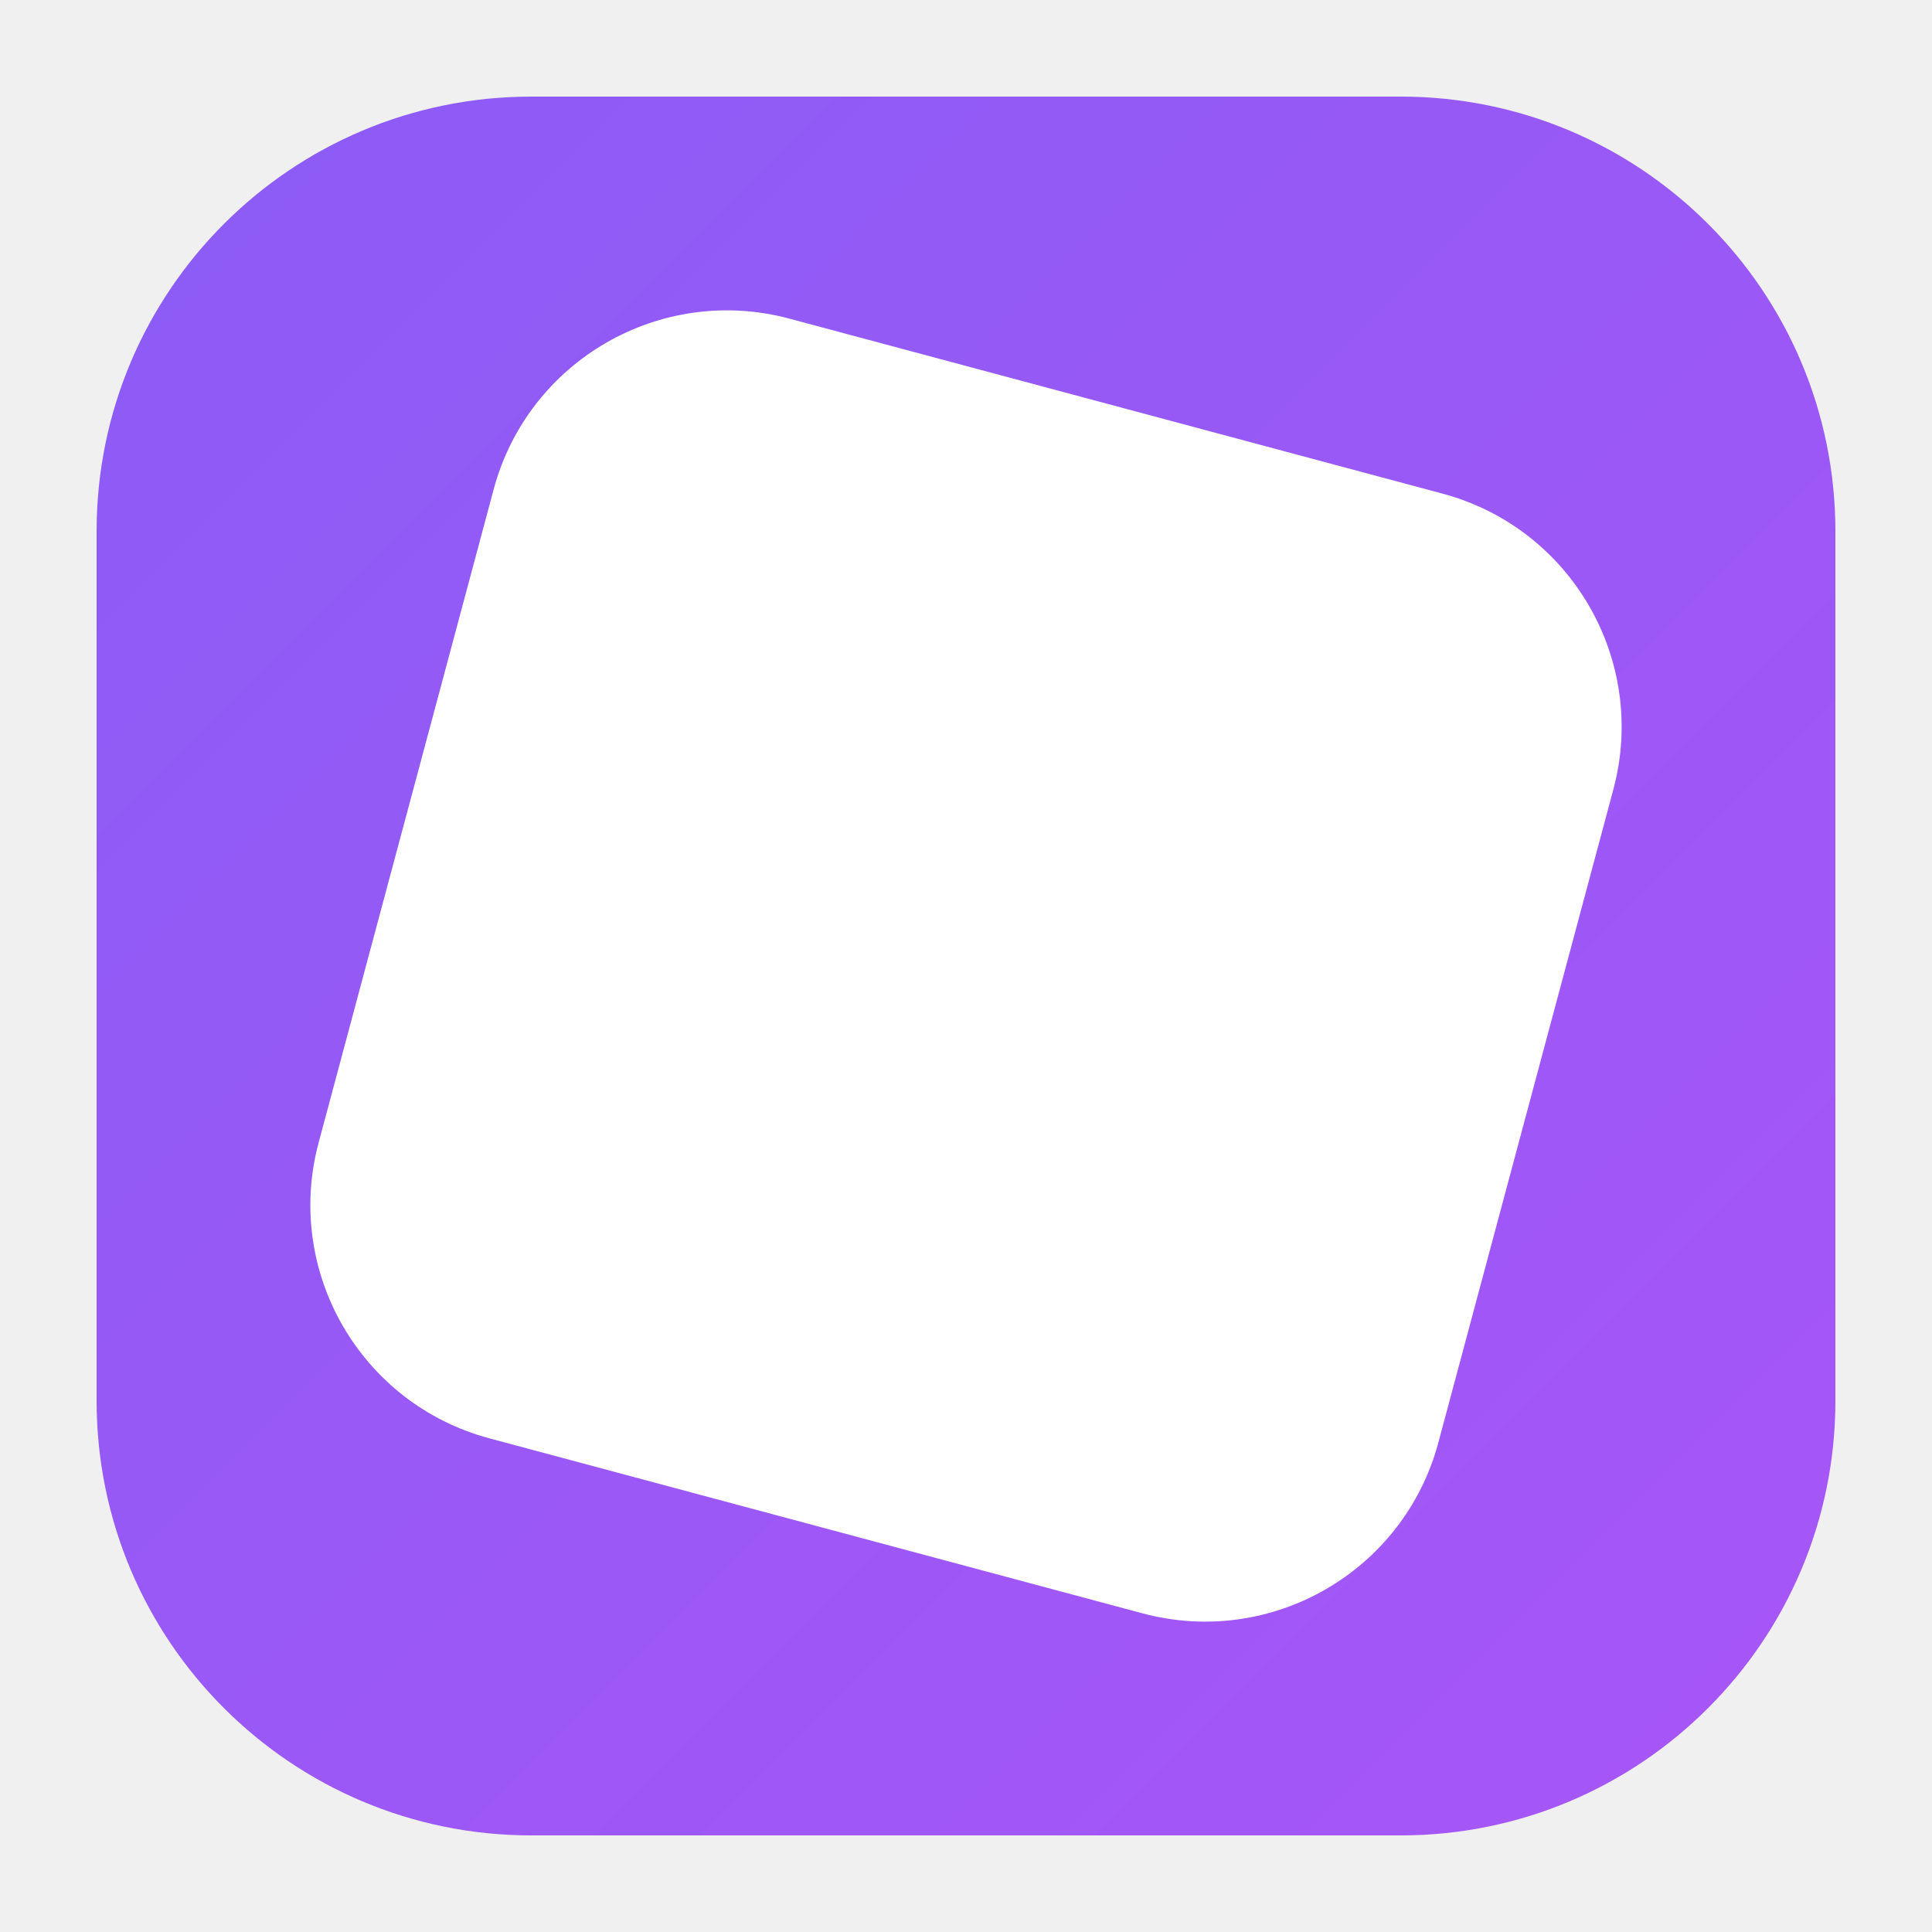
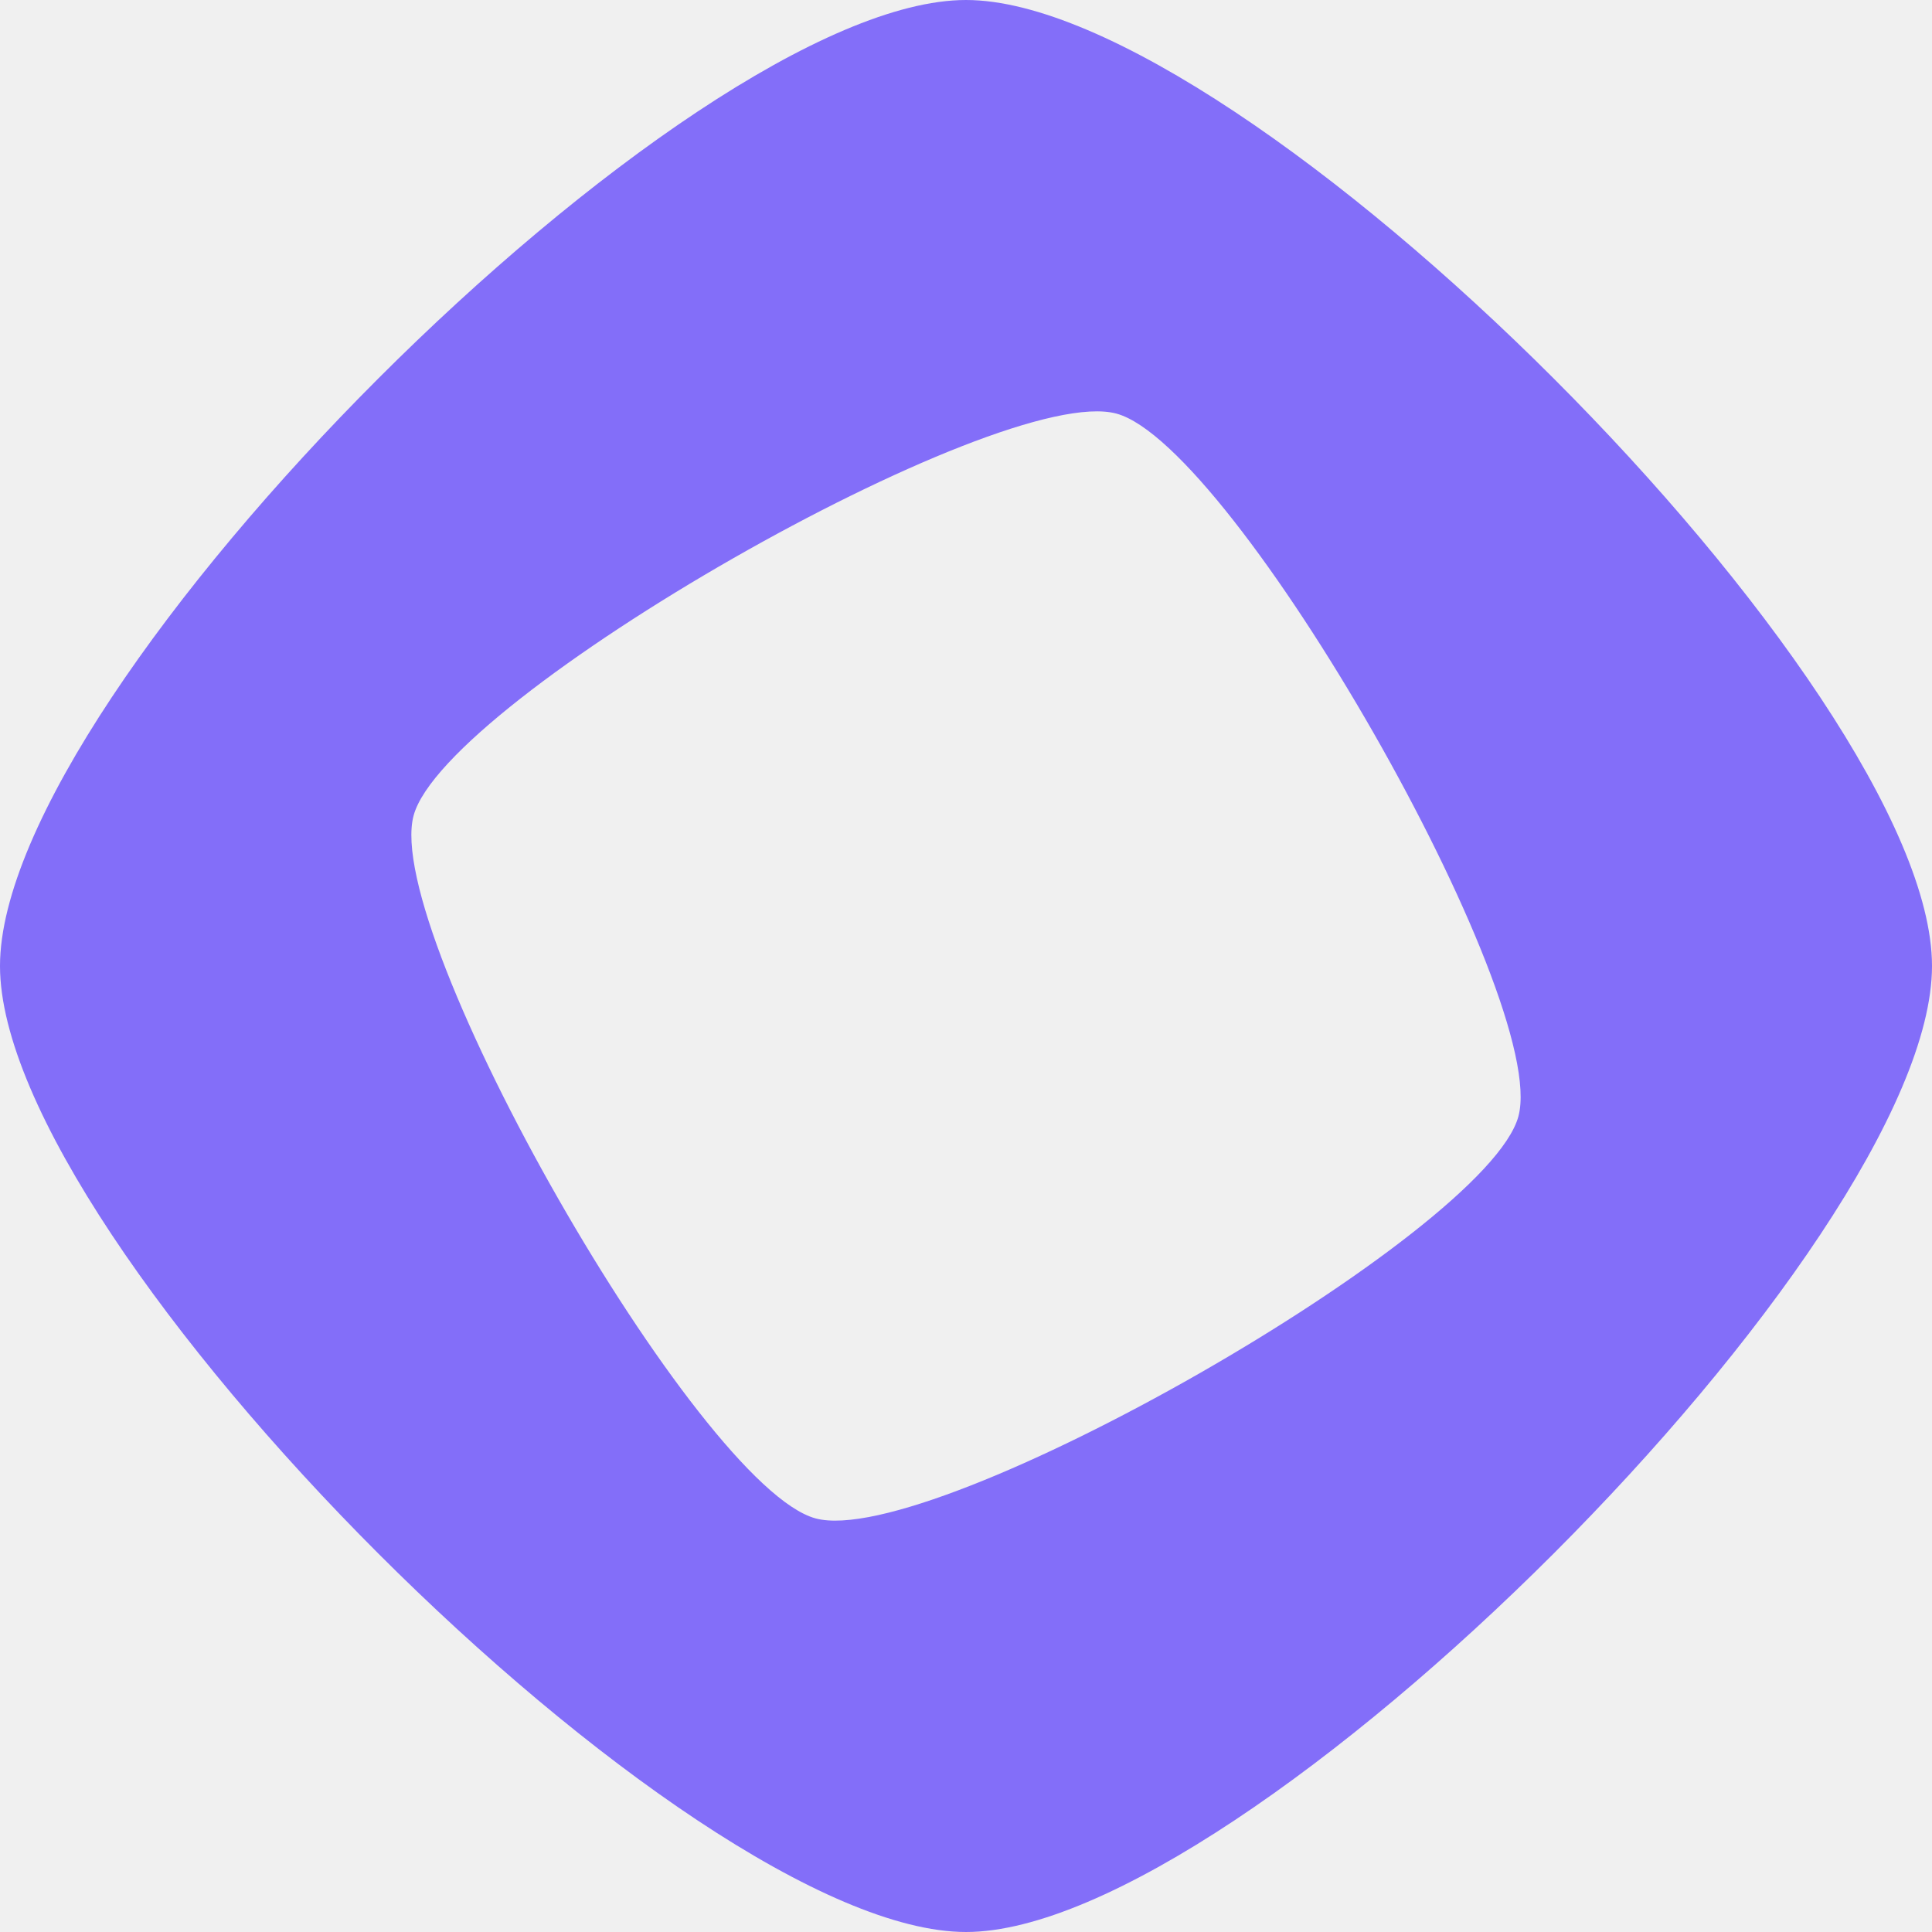
- <svg xmlns="http://www.w3.org/2000/svg" width="200" height="200" viewBox="0 0 200 200" fill="none">
-   <defs>
-     <linearGradient id="monadGradient" x1="0%" y1="0%" x2="100%" y2="100%">
-       <stop offset="0%" style="stop-color:#8B5CF6;stop-opacity:1" />
-       <stop offset="100%" style="stop-color:#A855F7;stop-opacity:1" />
-     </linearGradient>
-   </defs>
-   <rect x="10" y="10" width="180" height="180" rx="45" ry="45" fill="url(#monadGradient)" />
-   <rect x="40" y="40" width="120" height="120" rx="25" ry="25" fill="white" transform="rotate(15 100 100)" />
+ <svg xmlns="http://www.w3.org/2000/svg" width="32" height="32" viewBox="0 0 32 32" fill="none">
+   <path d="M16 0C11.38 0 0 11.379 0 16C0 20.621 11.38 32 16 32C20.62 32 32 20.62 32 16C32 11.379 20.62 0 16 0ZM13.507 25.149C11.558 24.618 6.32 15.455 6.851 13.507C7.382 11.558 16.545 6.32 18.493 6.851C20.442 7.382 25.68 16.545 25.149 18.493C24.618 20.442 15.455 25.68 13.507 25.149Z" fill="#836EF9" />
</svg>
